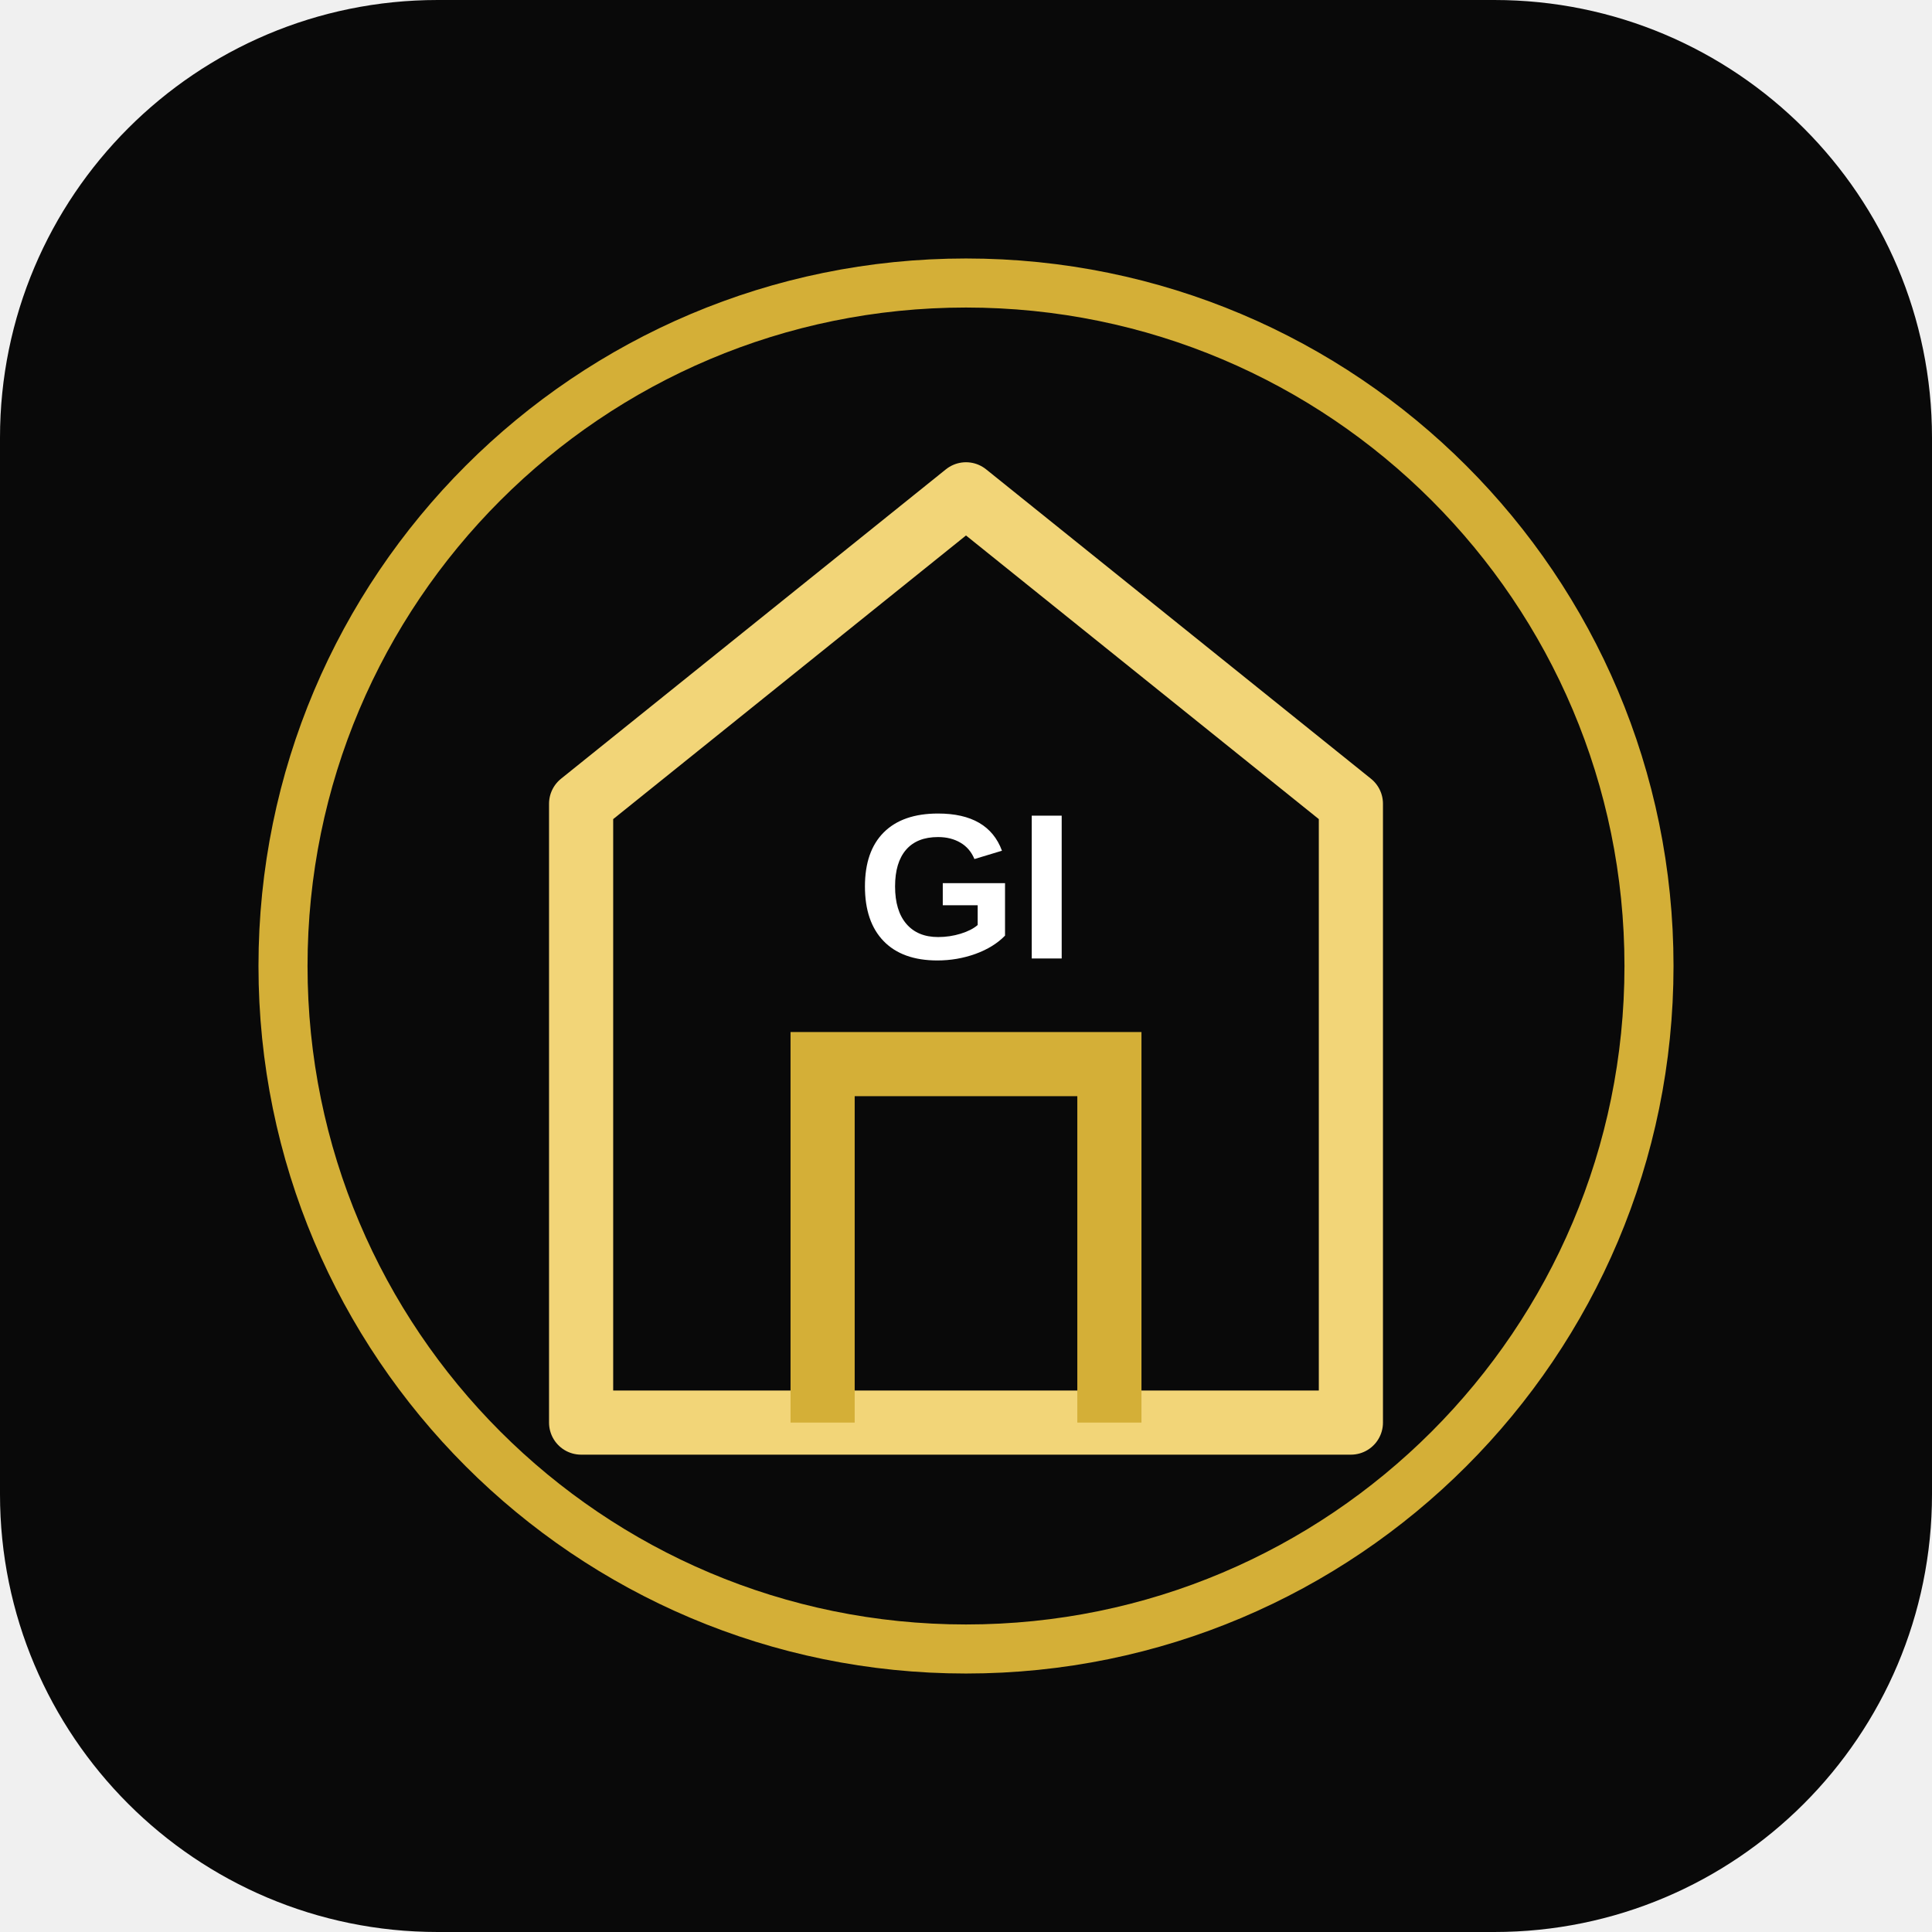
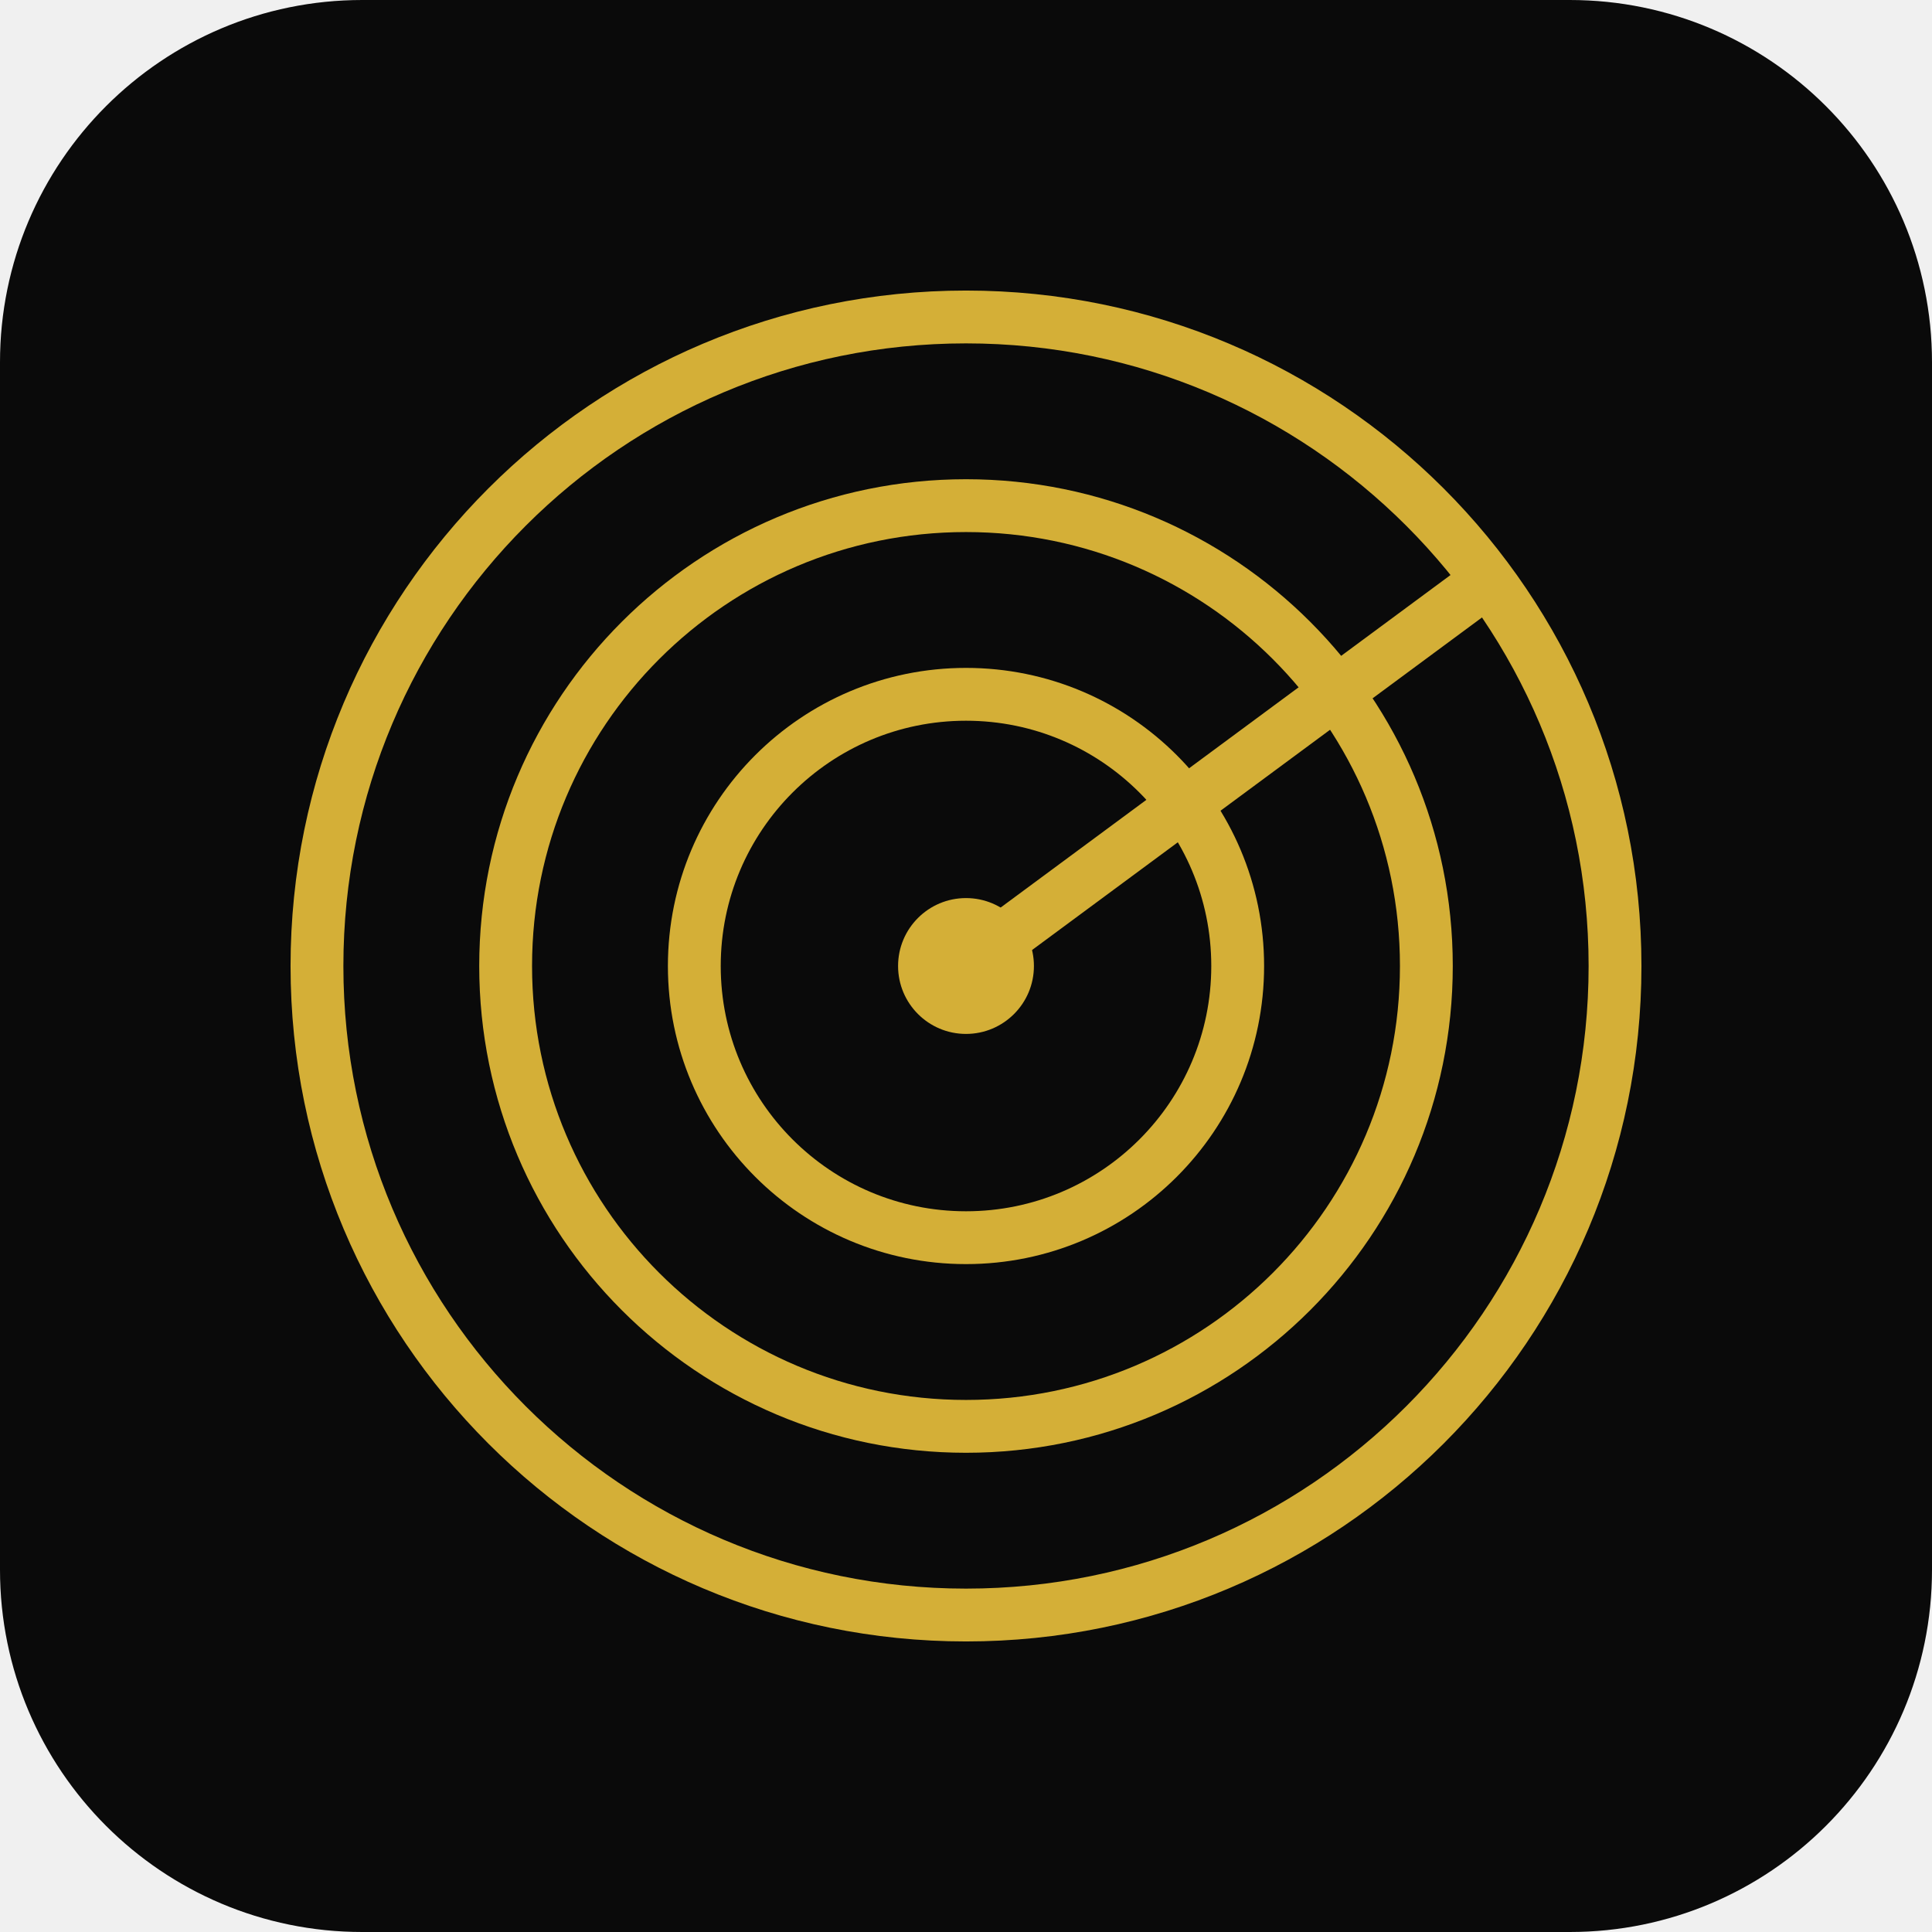
<svg xmlns="http://www.w3.org/2000/svg" viewBox="0 0 512 512">
-   <rect width="512" height="512" rx="116" fill="#090909" />
-   <circle cx="256" cy="256" r="181" fill="none" stroke="#d4af37" stroke-width="13" />
-   <path d="M154 213 256 131l102 82v164H154z" fill="none" stroke="#f2d578" stroke-width="17" stroke-linejoin="round" />
-   <path d="M218 377v-95h76v95" fill="none" stroke="#d4af37" stroke-width="17" />
-   <text x="256" y="254" font-family="Arial,sans-serif" font-size="55" font-weight="700" text-anchor="middle" fill="#fff">GI</text>
+   <rect width="512" height="512" rx="96" fill="#0a0a0a" />
+   <g fill="none" stroke="#d4af37" stroke-width="14">
+     <circle cx="256" cy="256" r="172" />
+     <circle cx="256" cy="256" r="122" />
+     <circle cx="256" cy="256" r="72" />
+     <path d="M256 256 394 154" />
+   </g>
+   <circle cx="256" cy="256" r="18" fill="#d4af37" />
</svg>
